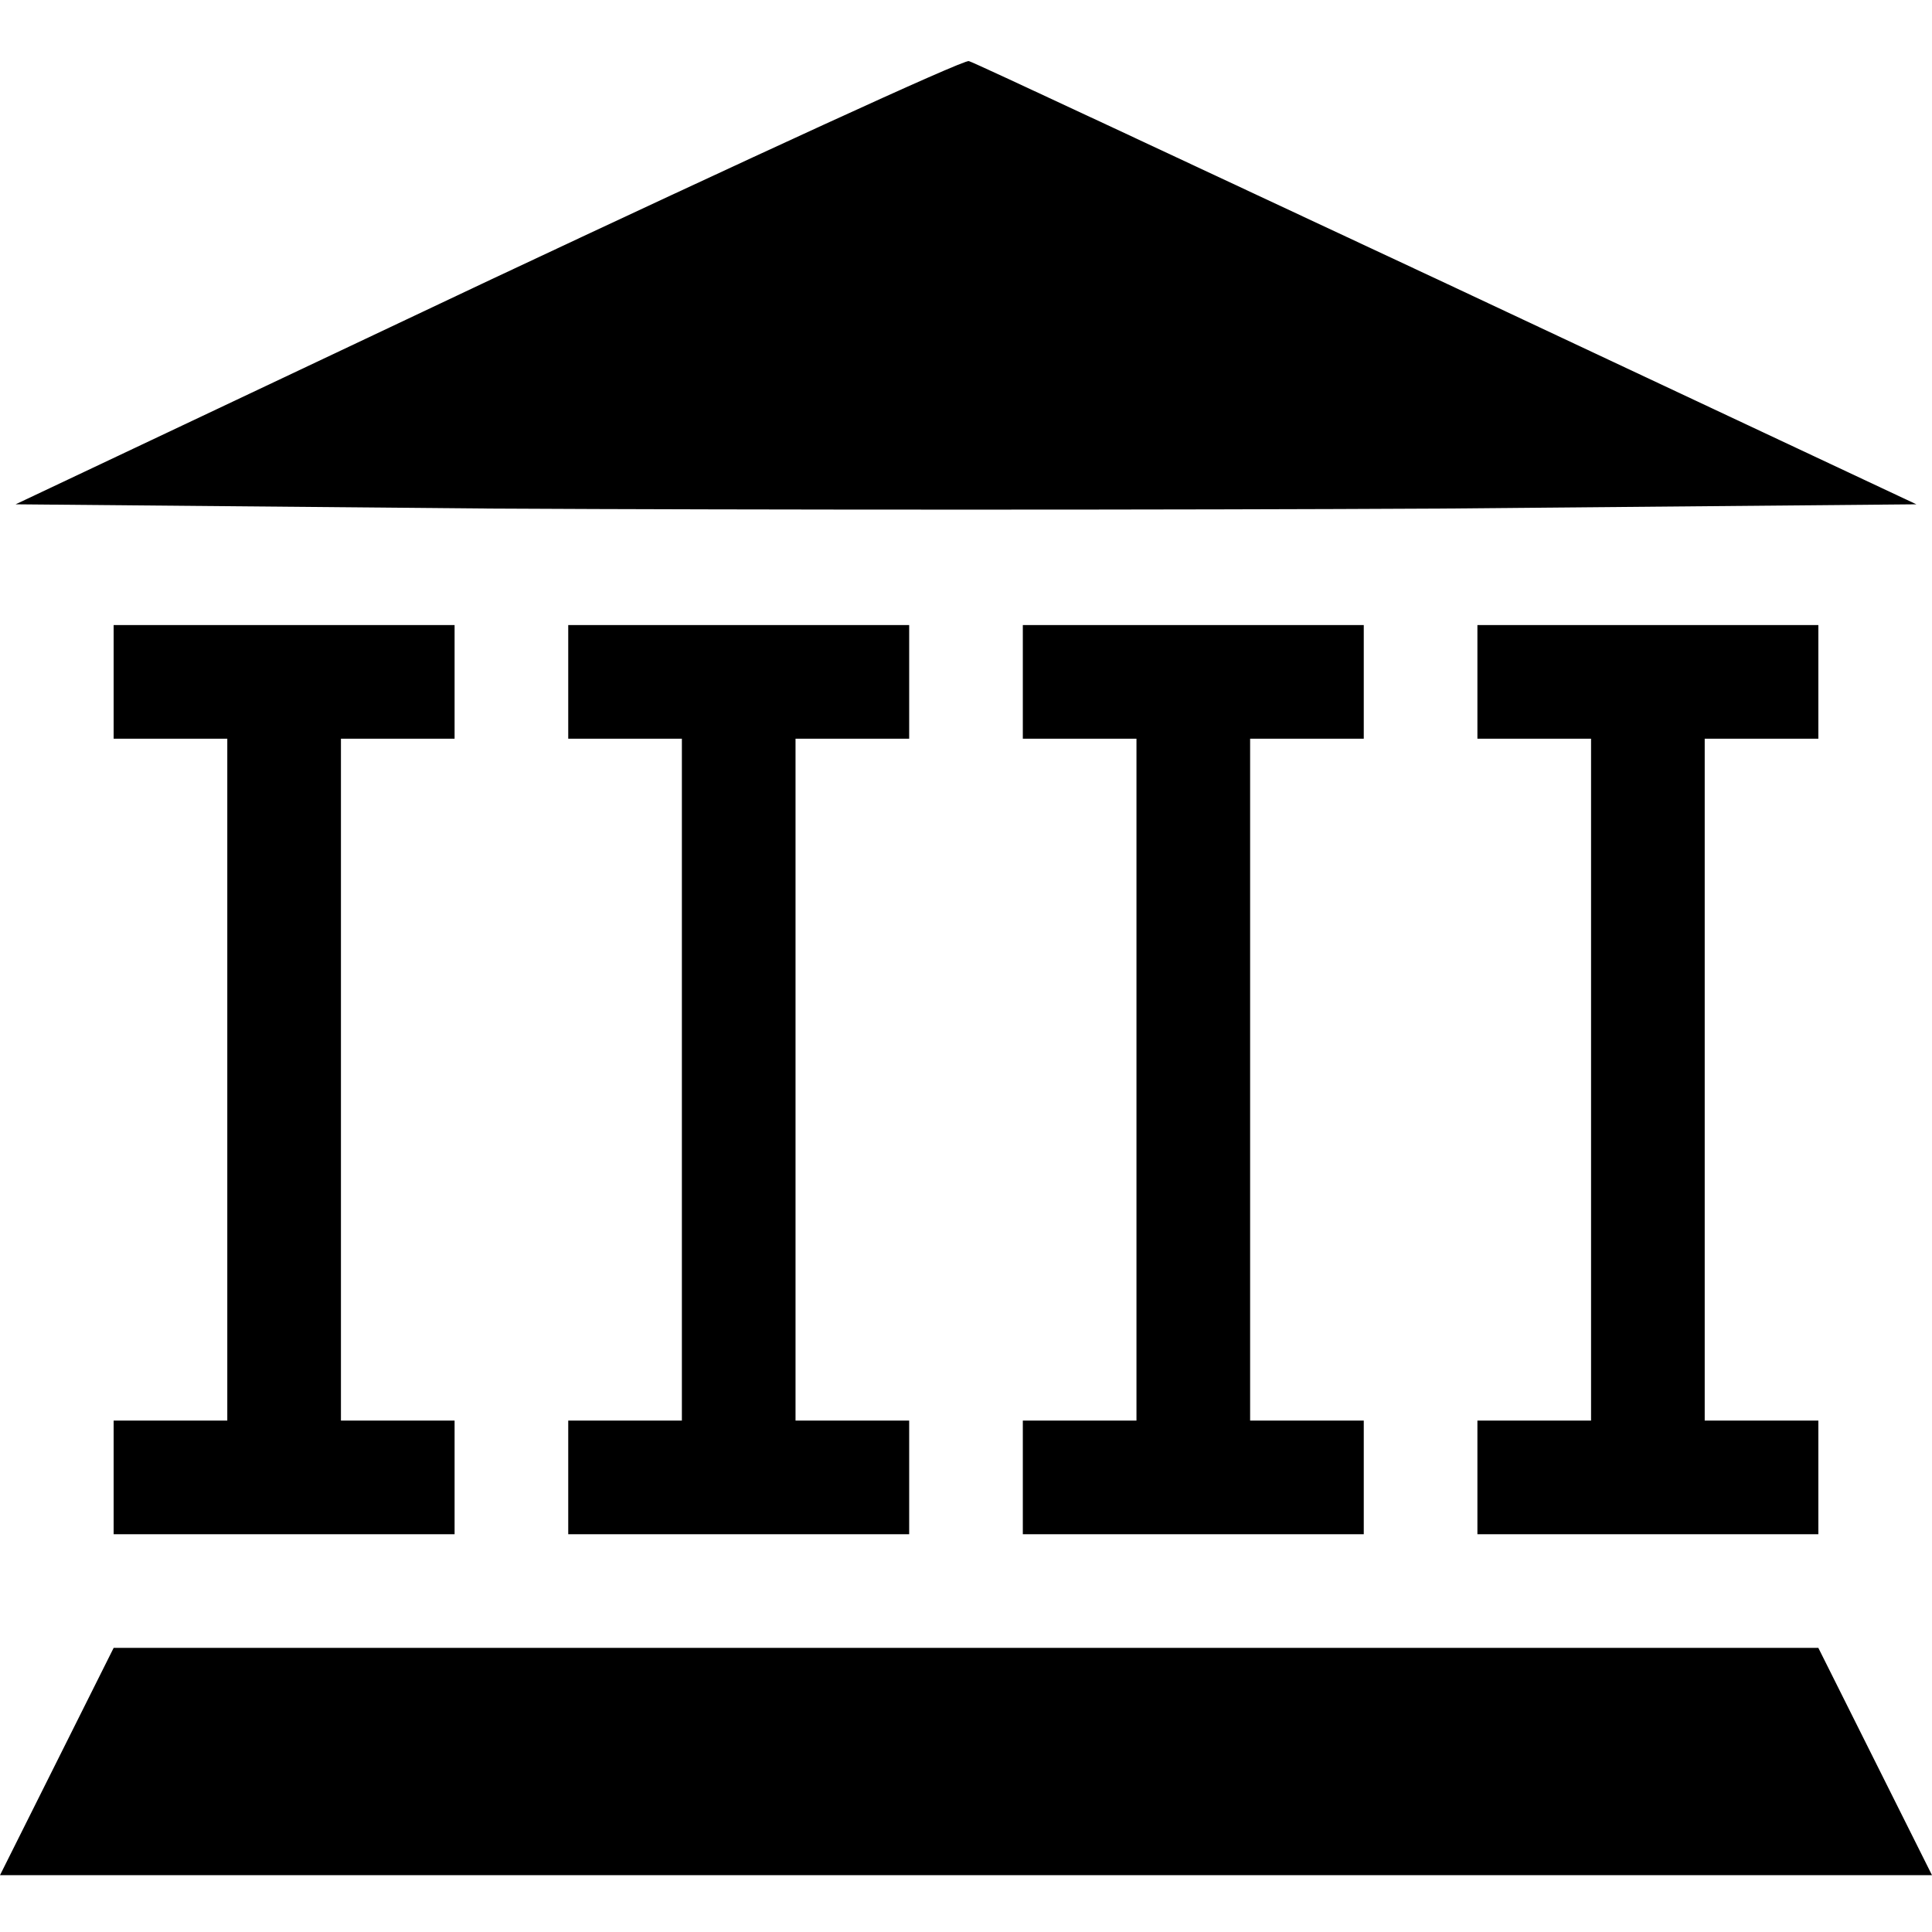
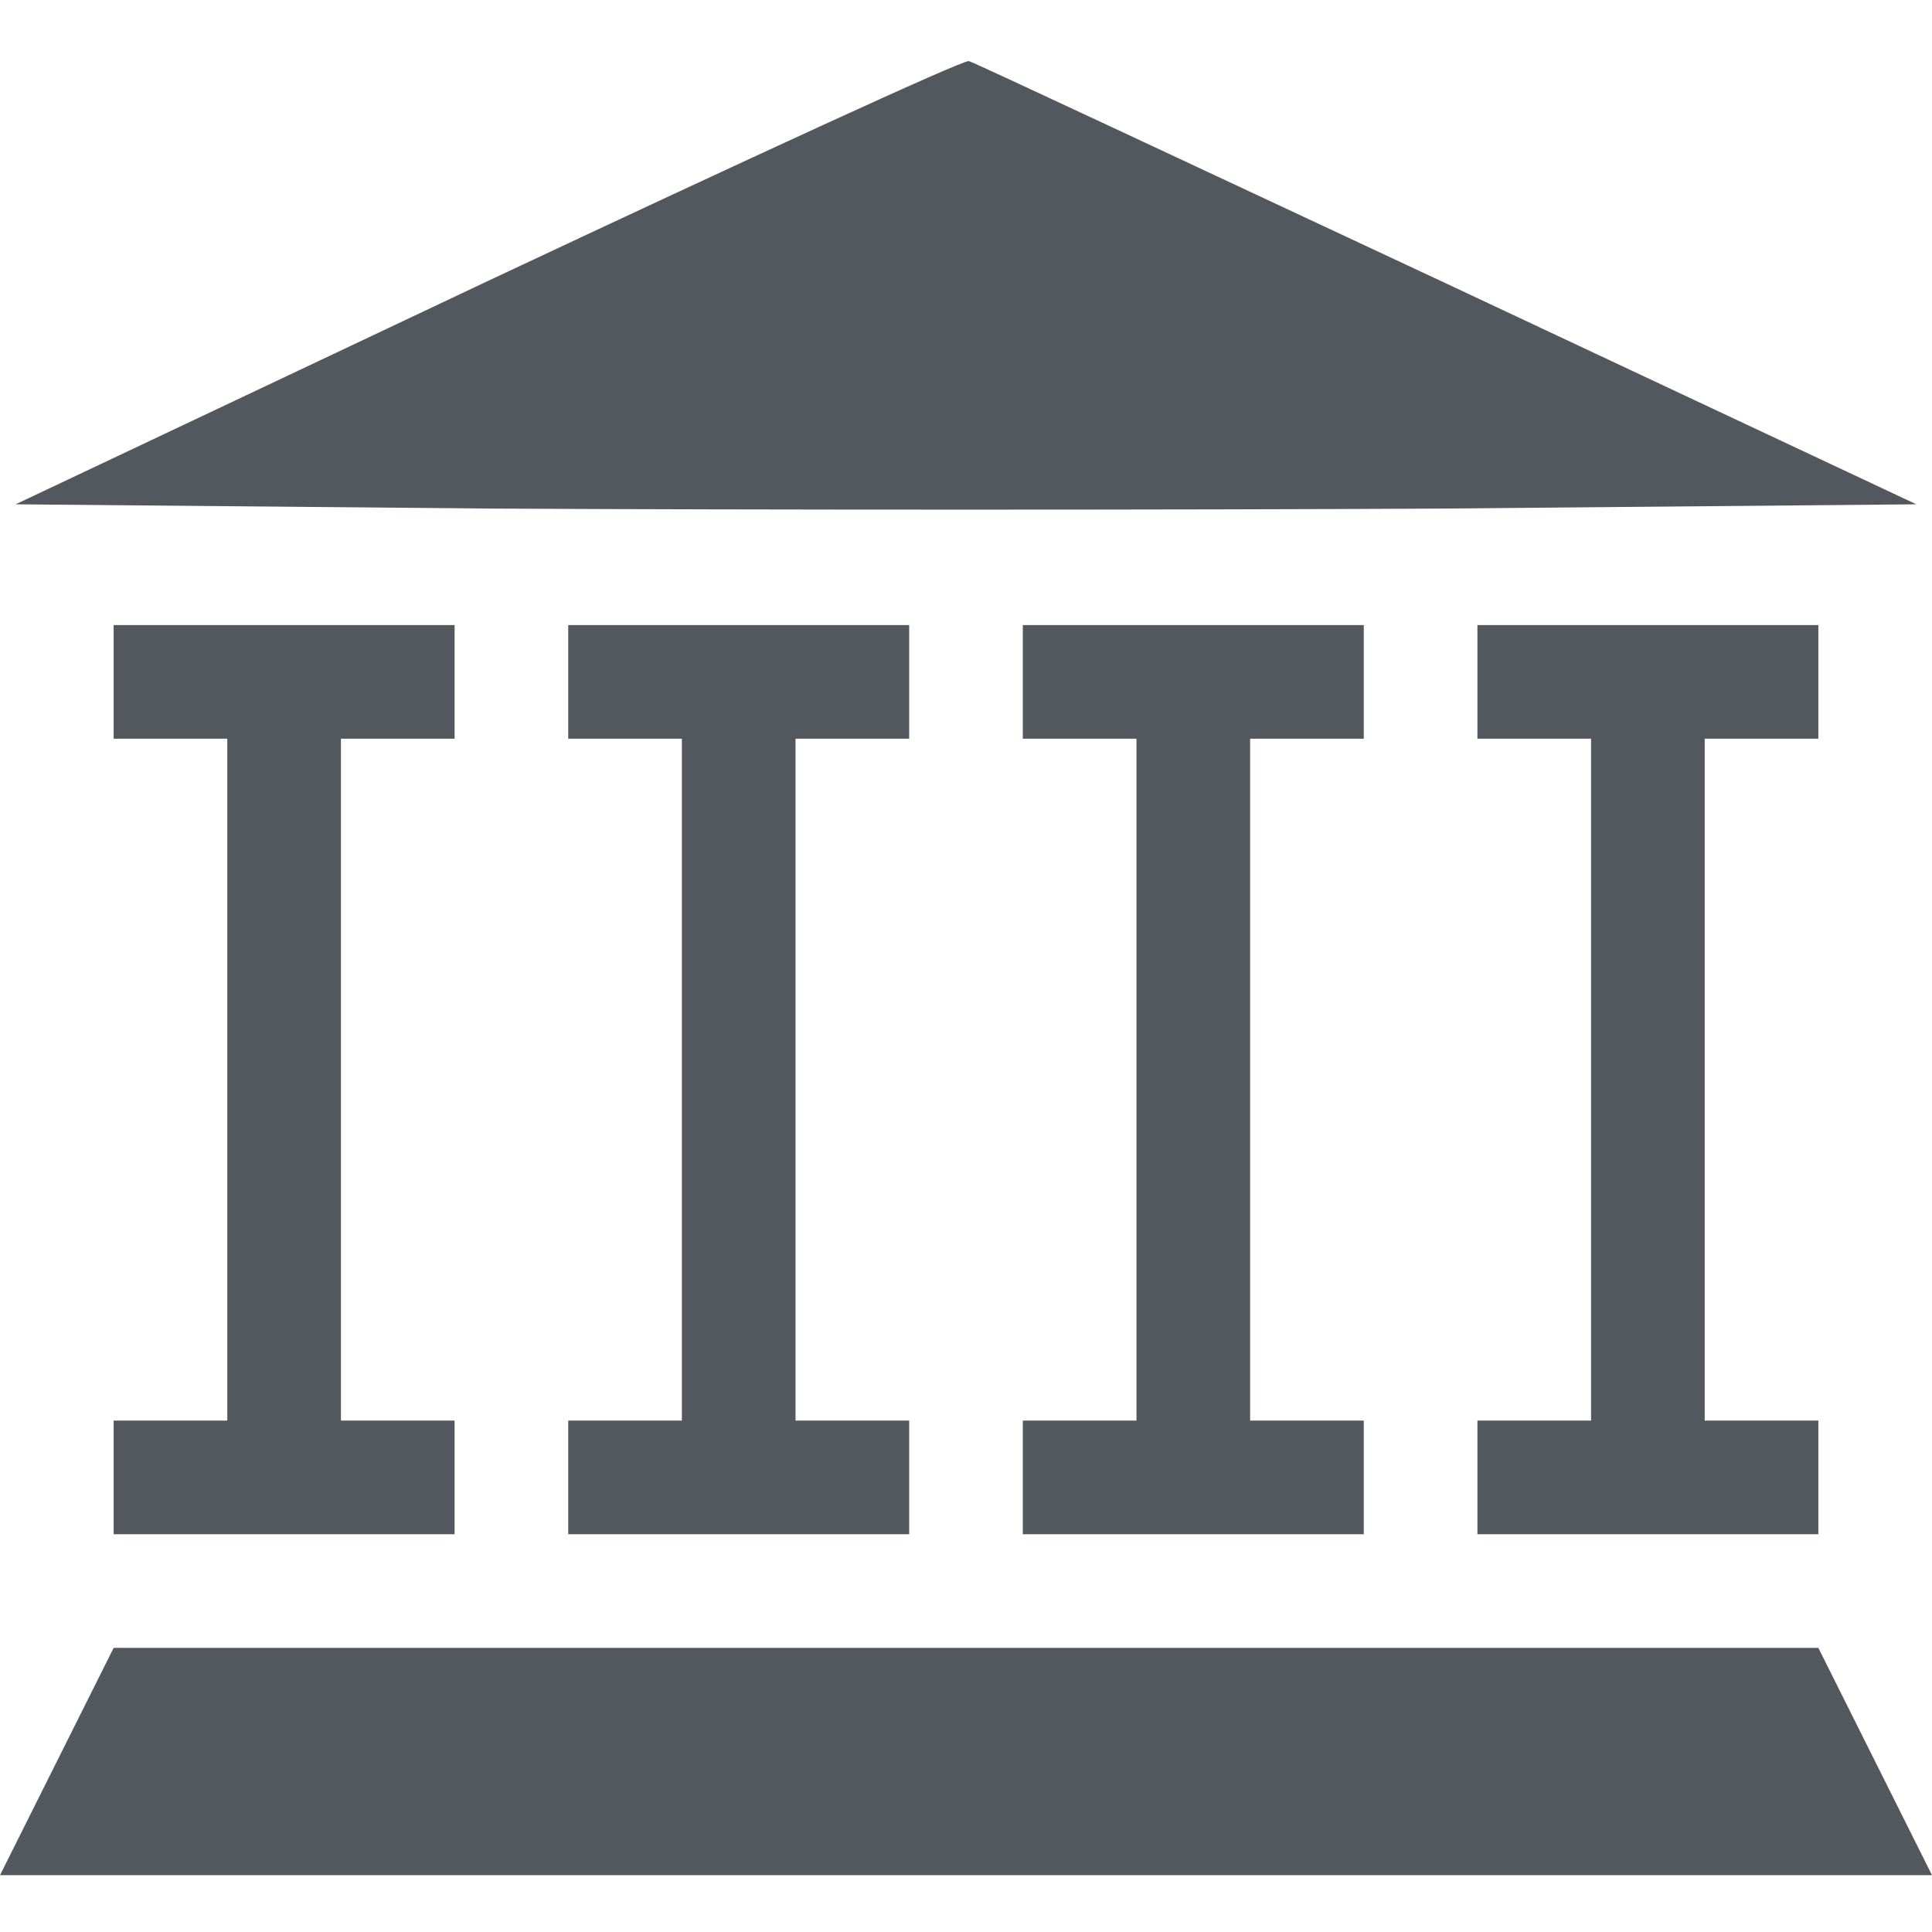
- <svg xmlns="http://www.w3.org/2000/svg" version="1.0" width="32" height="32" viewBox="0 0 136 128" preserveAspectRatio="xMidYMid meet">
-   <g transform="translate(0,128) scale(0.1,-0.1)" fill="#000000" stroke="none">
-     <path d="M343 1122 l-332 -157 335 -3 c183 -1 485 -1 669 0 l334 3 -330 155 c-182 85 -333 156 -337 157 -4 1 -156 -69 -339 -155z" />
-     <path d="M80 840 l0 -40 40 0 40 0 0 -240 0 -240 -40 0 -40 0 0 -40 0 -40 120 0 120 0 0 40 0 40 -40 0 -40 0 0 240 0 240 40 0 40 0 0 40 0 40 -120 0 -120 0 0 -40z" />
-     <path d="M400 840 l0 -40 40 0 40 0 0 -240 0 -240 -40 0 -40 0 0 -40 0 -40 120 0 120 0 0 40 0 40 -40 0 -40 0 0 240 0 240 40 0 40 0 0 40 0 40 -120 0 -120 0 0 -40z" />
-     <path d="M720 840 l0 -40 40 0 40 0 0 -240 0 -240 -40 0 -40 0 0 -40 0 -40 120 0 120 0 0 40 0 40 -40 0 -40 0 0 240 0 240 40 0 40 0 0 40 0 40 -120 0 -120 0 0 -40z" />
-     <path d="M1040 840 l0 -40 40 0 40 0 0 -240 0 -240 -40 0 -40 0 0 -40 0 -40 120 0 120 0 0 40 0 40 -40 0 -40 0 0 240 0 240 40 0 40 0 0 40 0 40 -120 0 -120 0 0 -40z" />
-     <path d="M40 80 l-40 -80 680 0 680 0 -40 80 -40 80 -600 0 -600 0 -40 -80z" />
+ <svg xmlns="http://www.w3.org/2000/svg" width="32" height="32" viewBox="0 0 136 128">
+   <g transform="matrix(.1 0 0-.1 0 128)" fill="#53585f">
+     <path d="m343 1122l-332-157 335-3c183-1 485-1 669 0l334 3-330 155c-182 85-333 156-337 157-4 1-156-69-339-155" />
+     <path d="m80 840v-40h40 40v-240-240h-40-40v-40-40h120 120v40 40h-40-40v240 240h40 40v40 40h-120-120v-40" />
+     <path d="m400 840v-40h40 40v-240-240h-40-40v-40-40h120 120v40 40h-40-40v240 240h40 40v40 40h-120-120v-40" />
+     <path d="m720 840v-40h40 40v-240-240h-40-40v-40-40h120 120v40 40h-40-40v240 240h40 40v40 40h-120-120v-40" />
+     <path d="m1040 840v-40h40 40v-240-240h-40-40v-40-40h120 120v40 40h-40-40v240 240h40 40v40 40h-120-120v-40" />
+     <path d="m40 80l-40-80h680 680l-40 80-40 80h-600-600l-40-80" />
  </g>
</svg>
